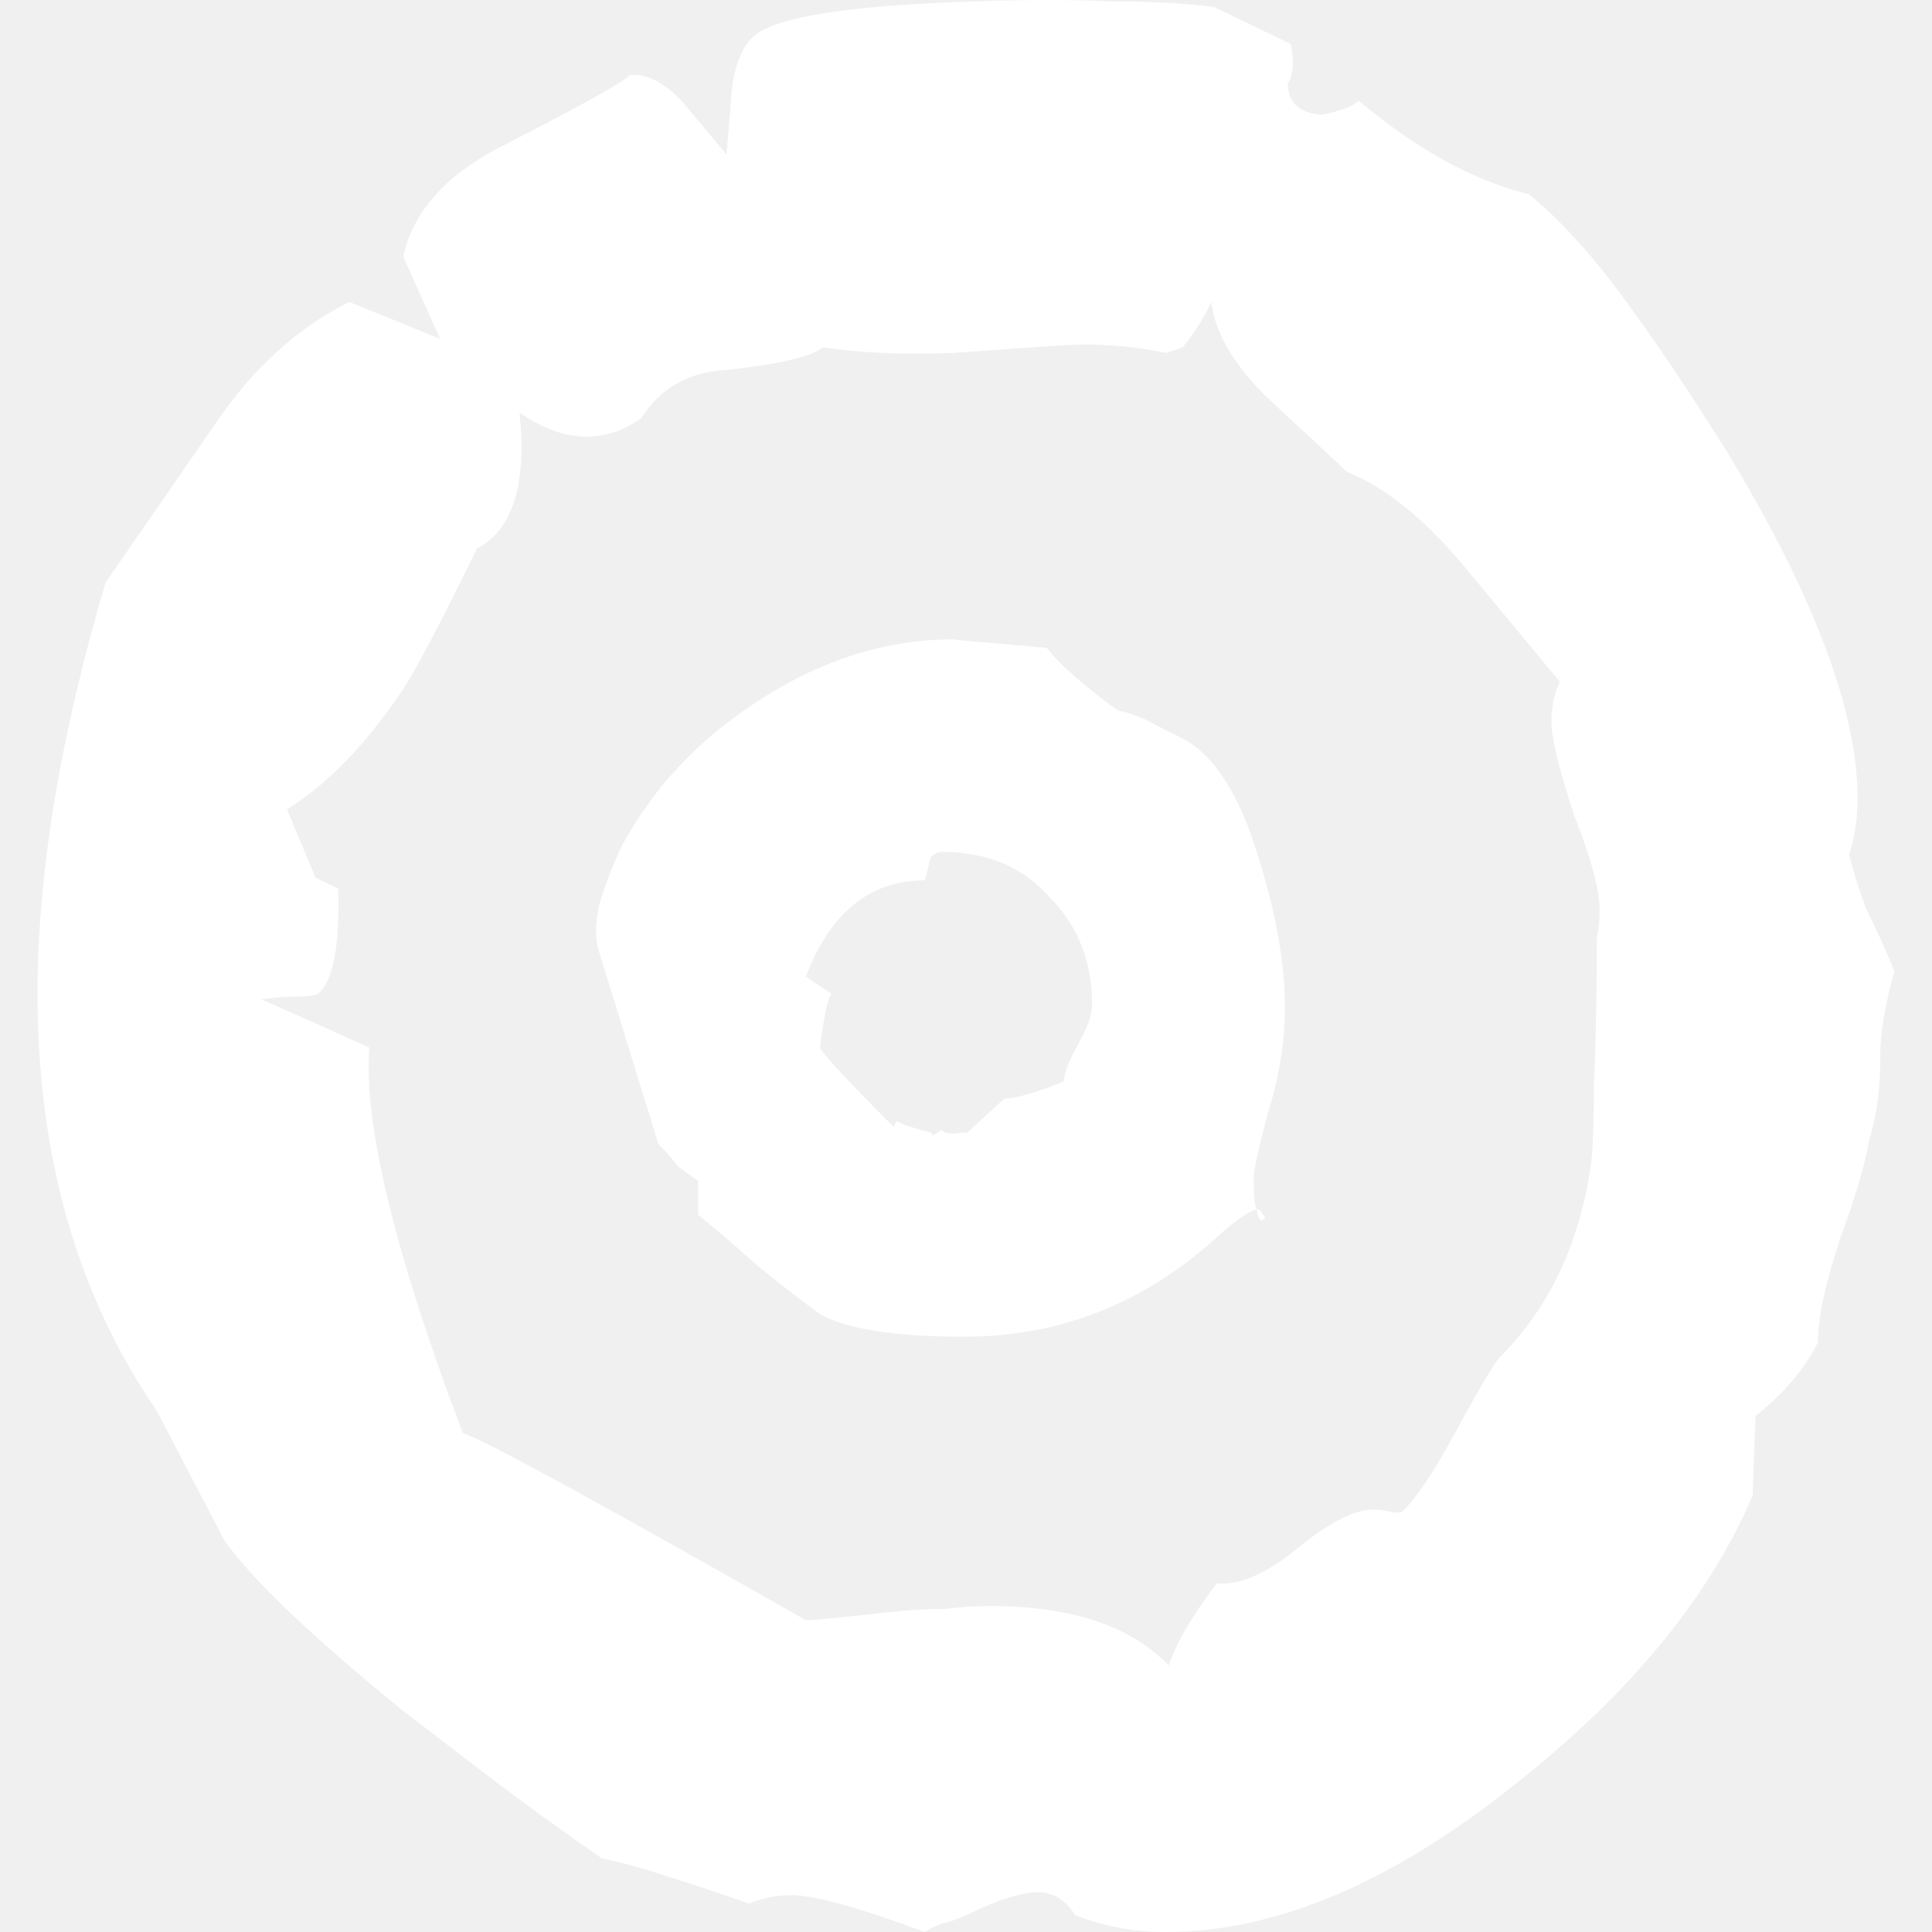
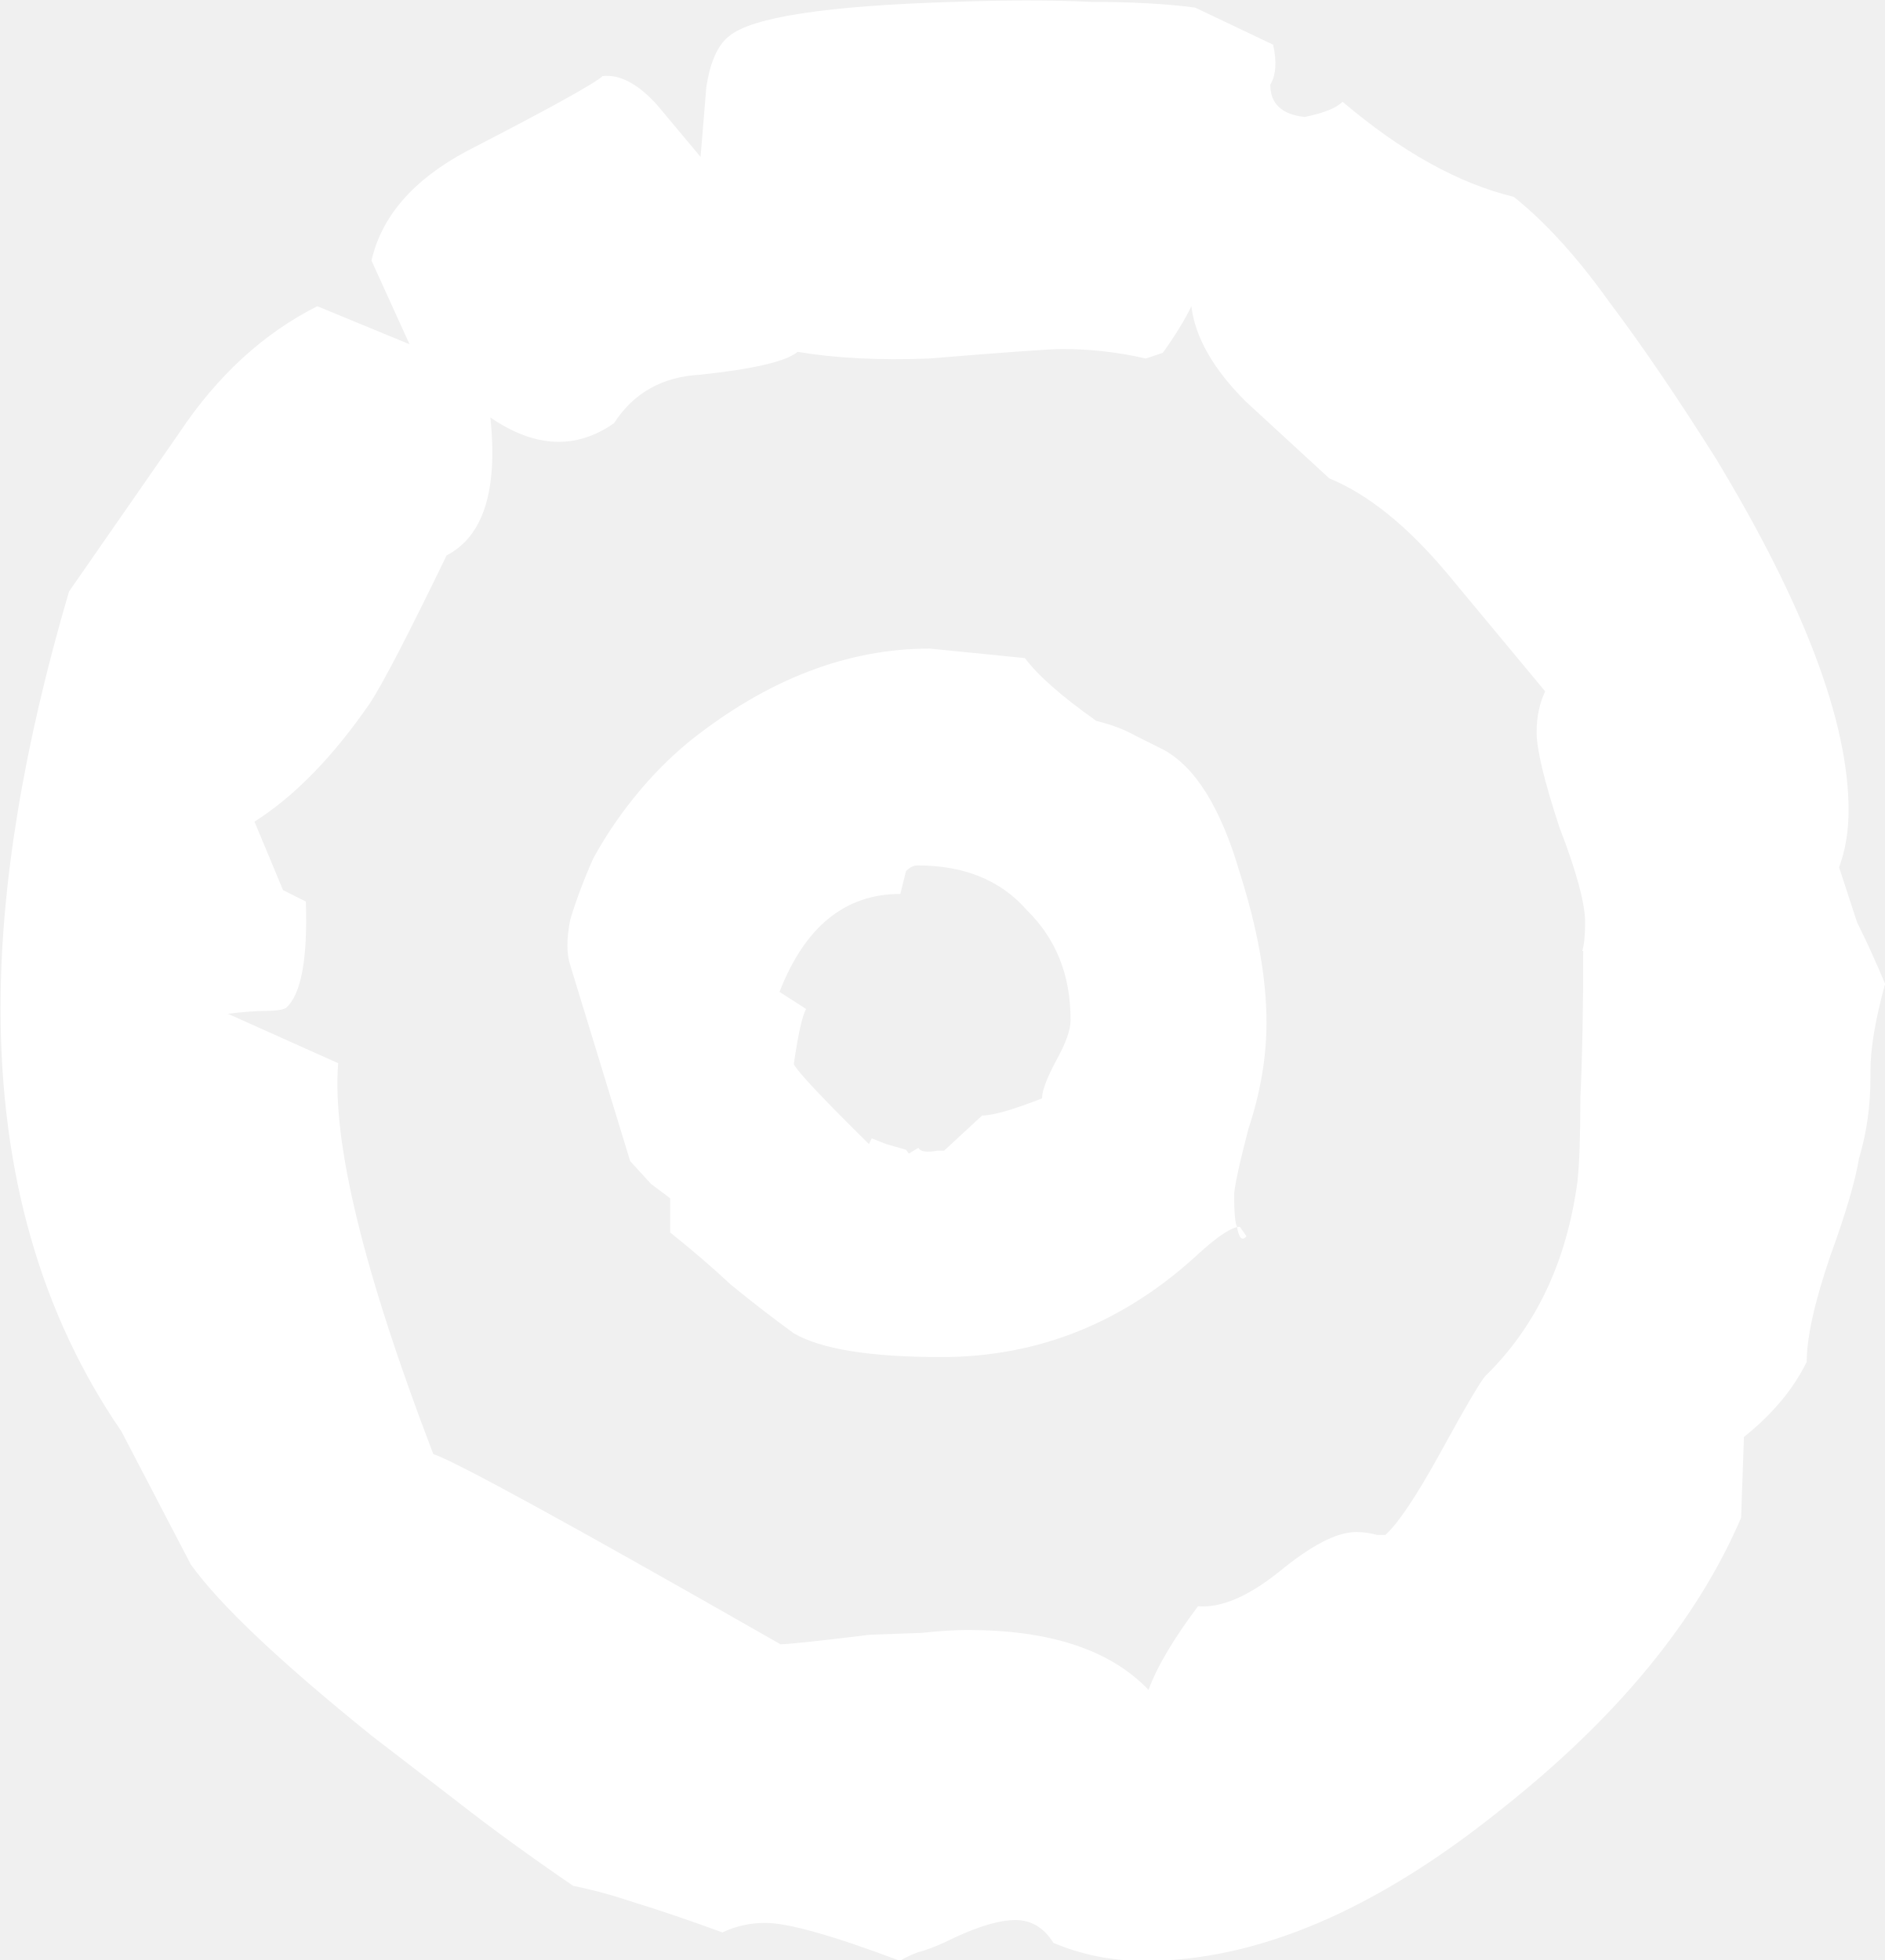
- <svg xmlns="http://www.w3.org/2000/svg" viewBox="0 0 19.814 20.615" width="32" height="32" fill="#FFFFFF">
-   <path d="M19.814 10.36q-.152.545-.152.908v.06q0 .454-.12.848-.061.363-.303 1.028-.242.726-.242 1.12-.212.423-.666.786l-.03.847q-.696 1.633-2.54 3.085-1.967 1.573-3.722 1.573-.514 0-.968-.181-.15-.242-.393-.242-.242 0-.635.181-.242.121-.393.152-.151.06-.182.09-1.059-.393-1.422-.393-.242 0-.453.09-.515-.18-.908-.302-.363-.12-.665-.181-.696-.484-1.21-.877l-.908-.696q-1.452-1.18-1.906-1.815l-.726-1.392Q0 13.204 0 10.603q0-1.936.726-4.387l1.15-1.663q.604-.908 1.451-1.331l.968.393-.393-.877q.151-.696.998-1.15Q6.201.923 6.322.802q.272-.03.575.302l.454.545q.03-.333.06-.726.06-.394.242-.545.363-.302 2.36-.363.817-.03 1.452 0 .635 0 1.089.06l.817.394q.06.272-.03.423 0 .303.362.333.303-.06.394-.151.937.786 1.815.998.484.393.998 1.09.514.695 1.12 1.663 1.39 2.299 1.39 3.69 0 .333-.09.605.06.242.181.575.151.303.303.666zm-3.177-.362q.03-.091.03-.303 0-.302-.271-.998-.242-.726-.242-.998 0-.242.09-.424l-1.028-1.24q-.635-.756-1.24-.998l-.878-.817q-.514-.514-.574-.998-.091.211-.303.484l-.181.06q-.424-.09-.878-.09-.181 0-1.391.09-.787.03-1.392-.06-.181.15-1.028.242-.605.03-.908.514-.605.423-1.3-.06.12 1.149-.454 1.451-.605 1.24-.817 1.543-.575.847-1.21 1.24l.303.726.242.121q.03.908-.212 1.12-.06.03-.212.03-.151 0-.393.03l1.15.514q-.091 1.24.998 4.114.363.121 3.66 1.997.12 0 .938-.091.302-.03.544-.03.273-.03.484-.03 1.3 0 1.906.635.12-.363.514-.877.363.03.847-.363.514-.424.817-.424.12 0 .212.03h.09q.212-.181.575-.847.394-.726.484-.816.787-.787.968-2.057.03-.273.03-.878.031-.605.031-1.542zm-3.6-.817q.273.877.273 1.573 0 .544-.181 1.12-.152.574-.152.695 0 .272.03.333.031.181.092.09l-.061-.09q-.12 0-.424.272-1.18 1.089-2.722 1.089-1.12 0-1.543-.242-.333-.242-.665-.514-.303-.273-.635-.545V12.6q-.091-.06-.212-.151-.091-.121-.212-.242l-.635-2.057q-.06-.182 0-.484.09-.303.242-.635.181-.333.423-.636.272-.332.605-.605 1.21-.968 2.511-.968-.06 0 .998.091.212.272.756.666.243.06.394.15l.302.152q.514.272.817 1.3zm-1.784 1.543q0-.696-.454-1.15-.423-.484-1.15-.484-.06 0-.12.06l-.06.243q-.878 0-1.271 1.028l.272.182q-.06.09-.121.574.06.121.786.847l.03-.06q.061.03.152.06.09.03.212.06l.03.031.09-.06q.031.06.213.03h.06l.394-.363q.181 0 .635-.182 0-.12.151-.393.151-.272.151-.423z" />
+ <svg xmlns="http://www.w3.org/2000/svg" width="30.76" height="32" fill="#fff" viewBox="0 0 19.04 20.61">
+   <path d="M19.43 10.36q-.15.55-.15.9v.07q0 .45-.12.85-.06.36-.3 1.02-.25.73-.25 1.12-.21.43-.66.79l-.03.85q-.7 1.63-2.54 3.08-1.97 1.58-3.73 1.58-.51 0-.96-.19-.15-.24-.4-.24-.24 0-.63.18-.24.12-.4.16-.15.06-.18.09-1.06-.4-1.42-.4-.24 0-.45.1-.52-.19-.91-.31-.36-.12-.66-.18-.7-.48-1.21-.88l-.91-.7q-1.45-1.17-1.9-1.8l-.73-1.4Q-.38 13.2-.38 10.6q0-1.93.72-4.38L1.5 4.55q.6-.9 1.45-1.33l.97.4-.4-.88q.16-.7 1-1.15Q5.82.92 5.95.8q.27-.03.57.3l.46.55.06-.73q.06-.4.24-.54.36-.3 2.36-.36.82-.03 1.45 0 .64 0 1.09.06l.82.39q.06.27-.03.42 0 .3.36.34.3-.06.4-.16.93.79 1.8 1 .5.4 1 1.1.52.69 1.13 1.66 1.39 2.3 1.39 3.69 0 .33-.1.6l.19.58q.15.3.3.66zM16.25 10q.03-.1.03-.3 0-.3-.27-1-.24-.73-.24-1 0-.24.09-.43l-1.03-1.24q-.63-.75-1.24-1l-.88-.81q-.51-.51-.57-1-.1.21-.3.49l-.18.06q-.43-.1-.88-.1-.18 0-1.4.1Q8.6 3.8 8 3.7q-.18.15-1.02.24-.6.03-.91.51-.6.42-1.3-.06.12 1.15-.46 1.45Q3.7 7.1 3.5 7.4q-.58.84-1.21 1.24l.3.72.24.12q.03.91-.21 1.12-.06.03-.21.03t-.4.03l1.16.52q-.1 1.24 1 4.11.36.12 3.65 2 .12 0 .94-.1l.55-.02q.27-.03.48-.03 1.3 0 1.9.63.13-.36.52-.88.36.03.85-.36.51-.42.81-.42.12 0 .22.03h.09q.2-.18.57-.85.4-.73.48-.82.8-.78.97-2.05.03-.28.03-.88.03-.6.03-1.54zm-3.6-.82q.28.88.28 1.57 0 .55-.19 1.12-.15.58-.15.7 0 .27.03.33.03.18.1.1l-.07-.1q-.12 0-.42.27-1.18 1.1-2.72 1.1-1.12 0-1.55-.25-.33-.24-.66-.51-.3-.28-.64-.55v-.36l-.2-.15-.22-.24-.63-2.06q-.06-.18 0-.48.09-.3.24-.64.18-.33.42-.63.27-.34.6-.61 1.22-.97 2.52-.97l1 .1q.2.27.75.66.24.06.4.15l.3.15q.51.27.81 1.3zm-1.78 1.54q0-.7-.46-1.15Q10 9.1 9.26 9.1q-.06 0-.12.06l-.06.24q-.87 0-1.27 1.03l.28.18q-.06.1-.13.58.06.12.79.84l.03-.06.15.06.21.06.03.04.1-.06q.03.06.2.03h.07l.4-.37q.17 0 .63-.18 0-.12.15-.4.15-.27.15-.42z" />
</svg>
